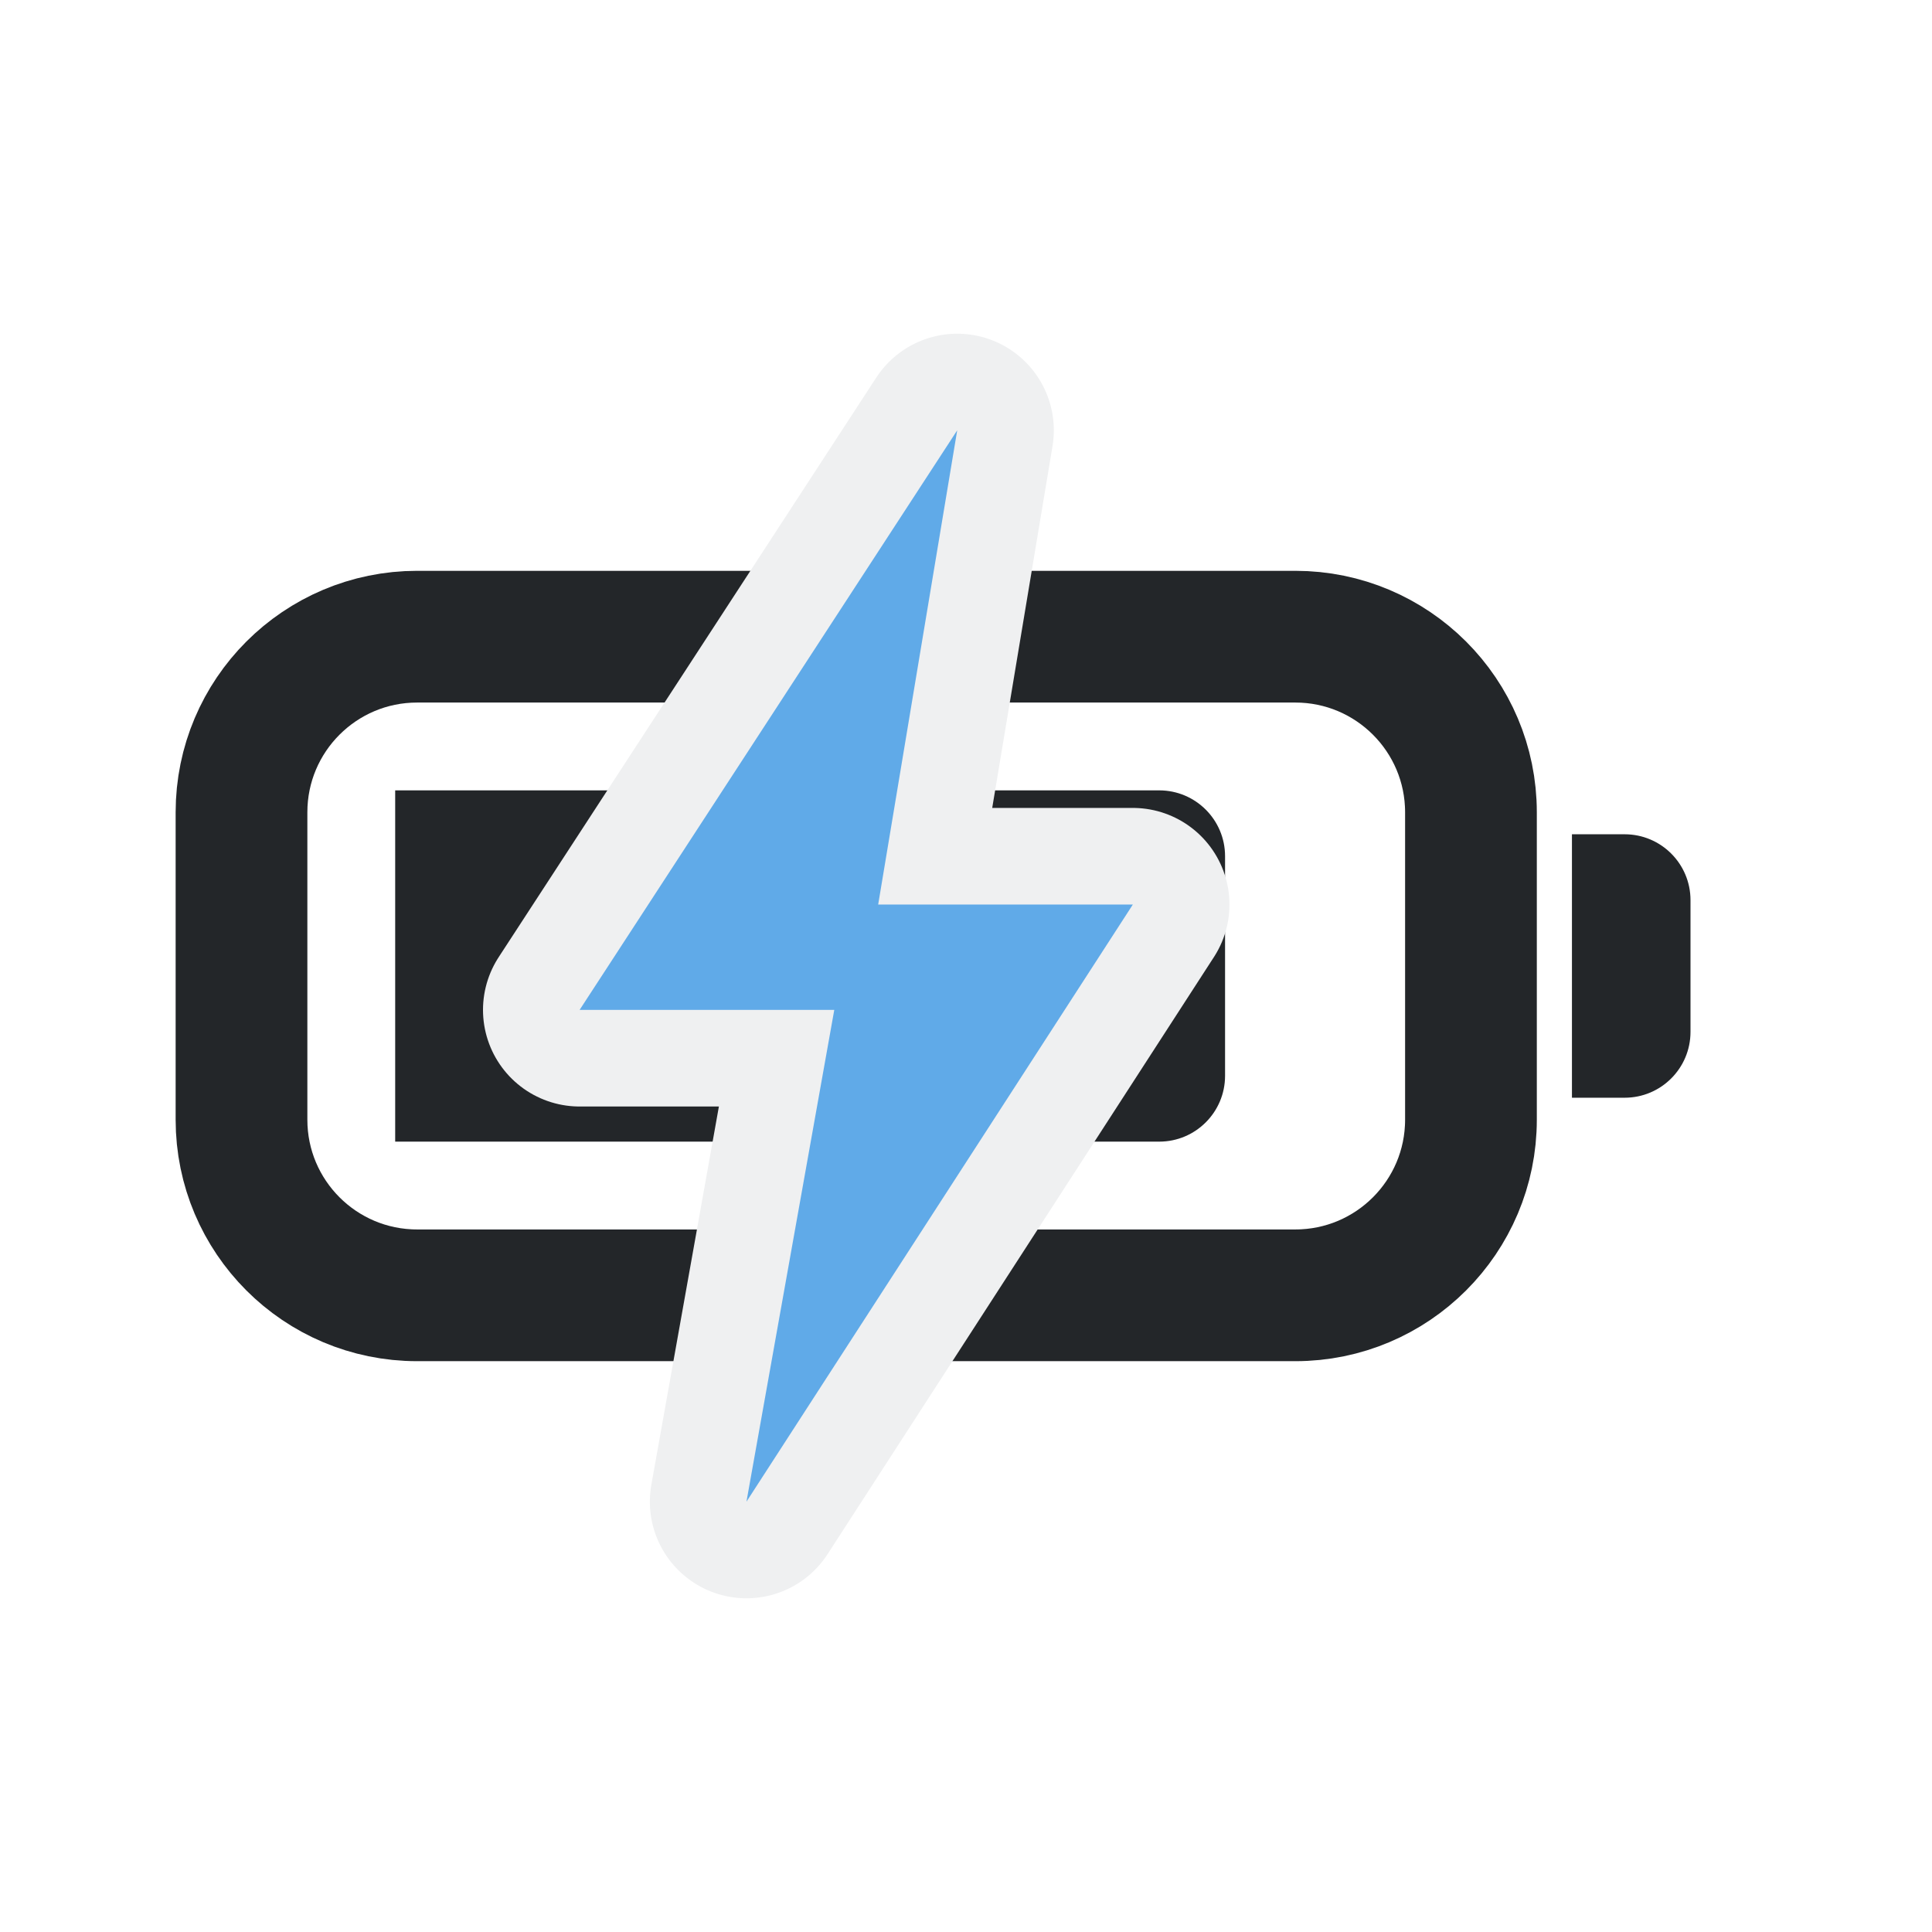
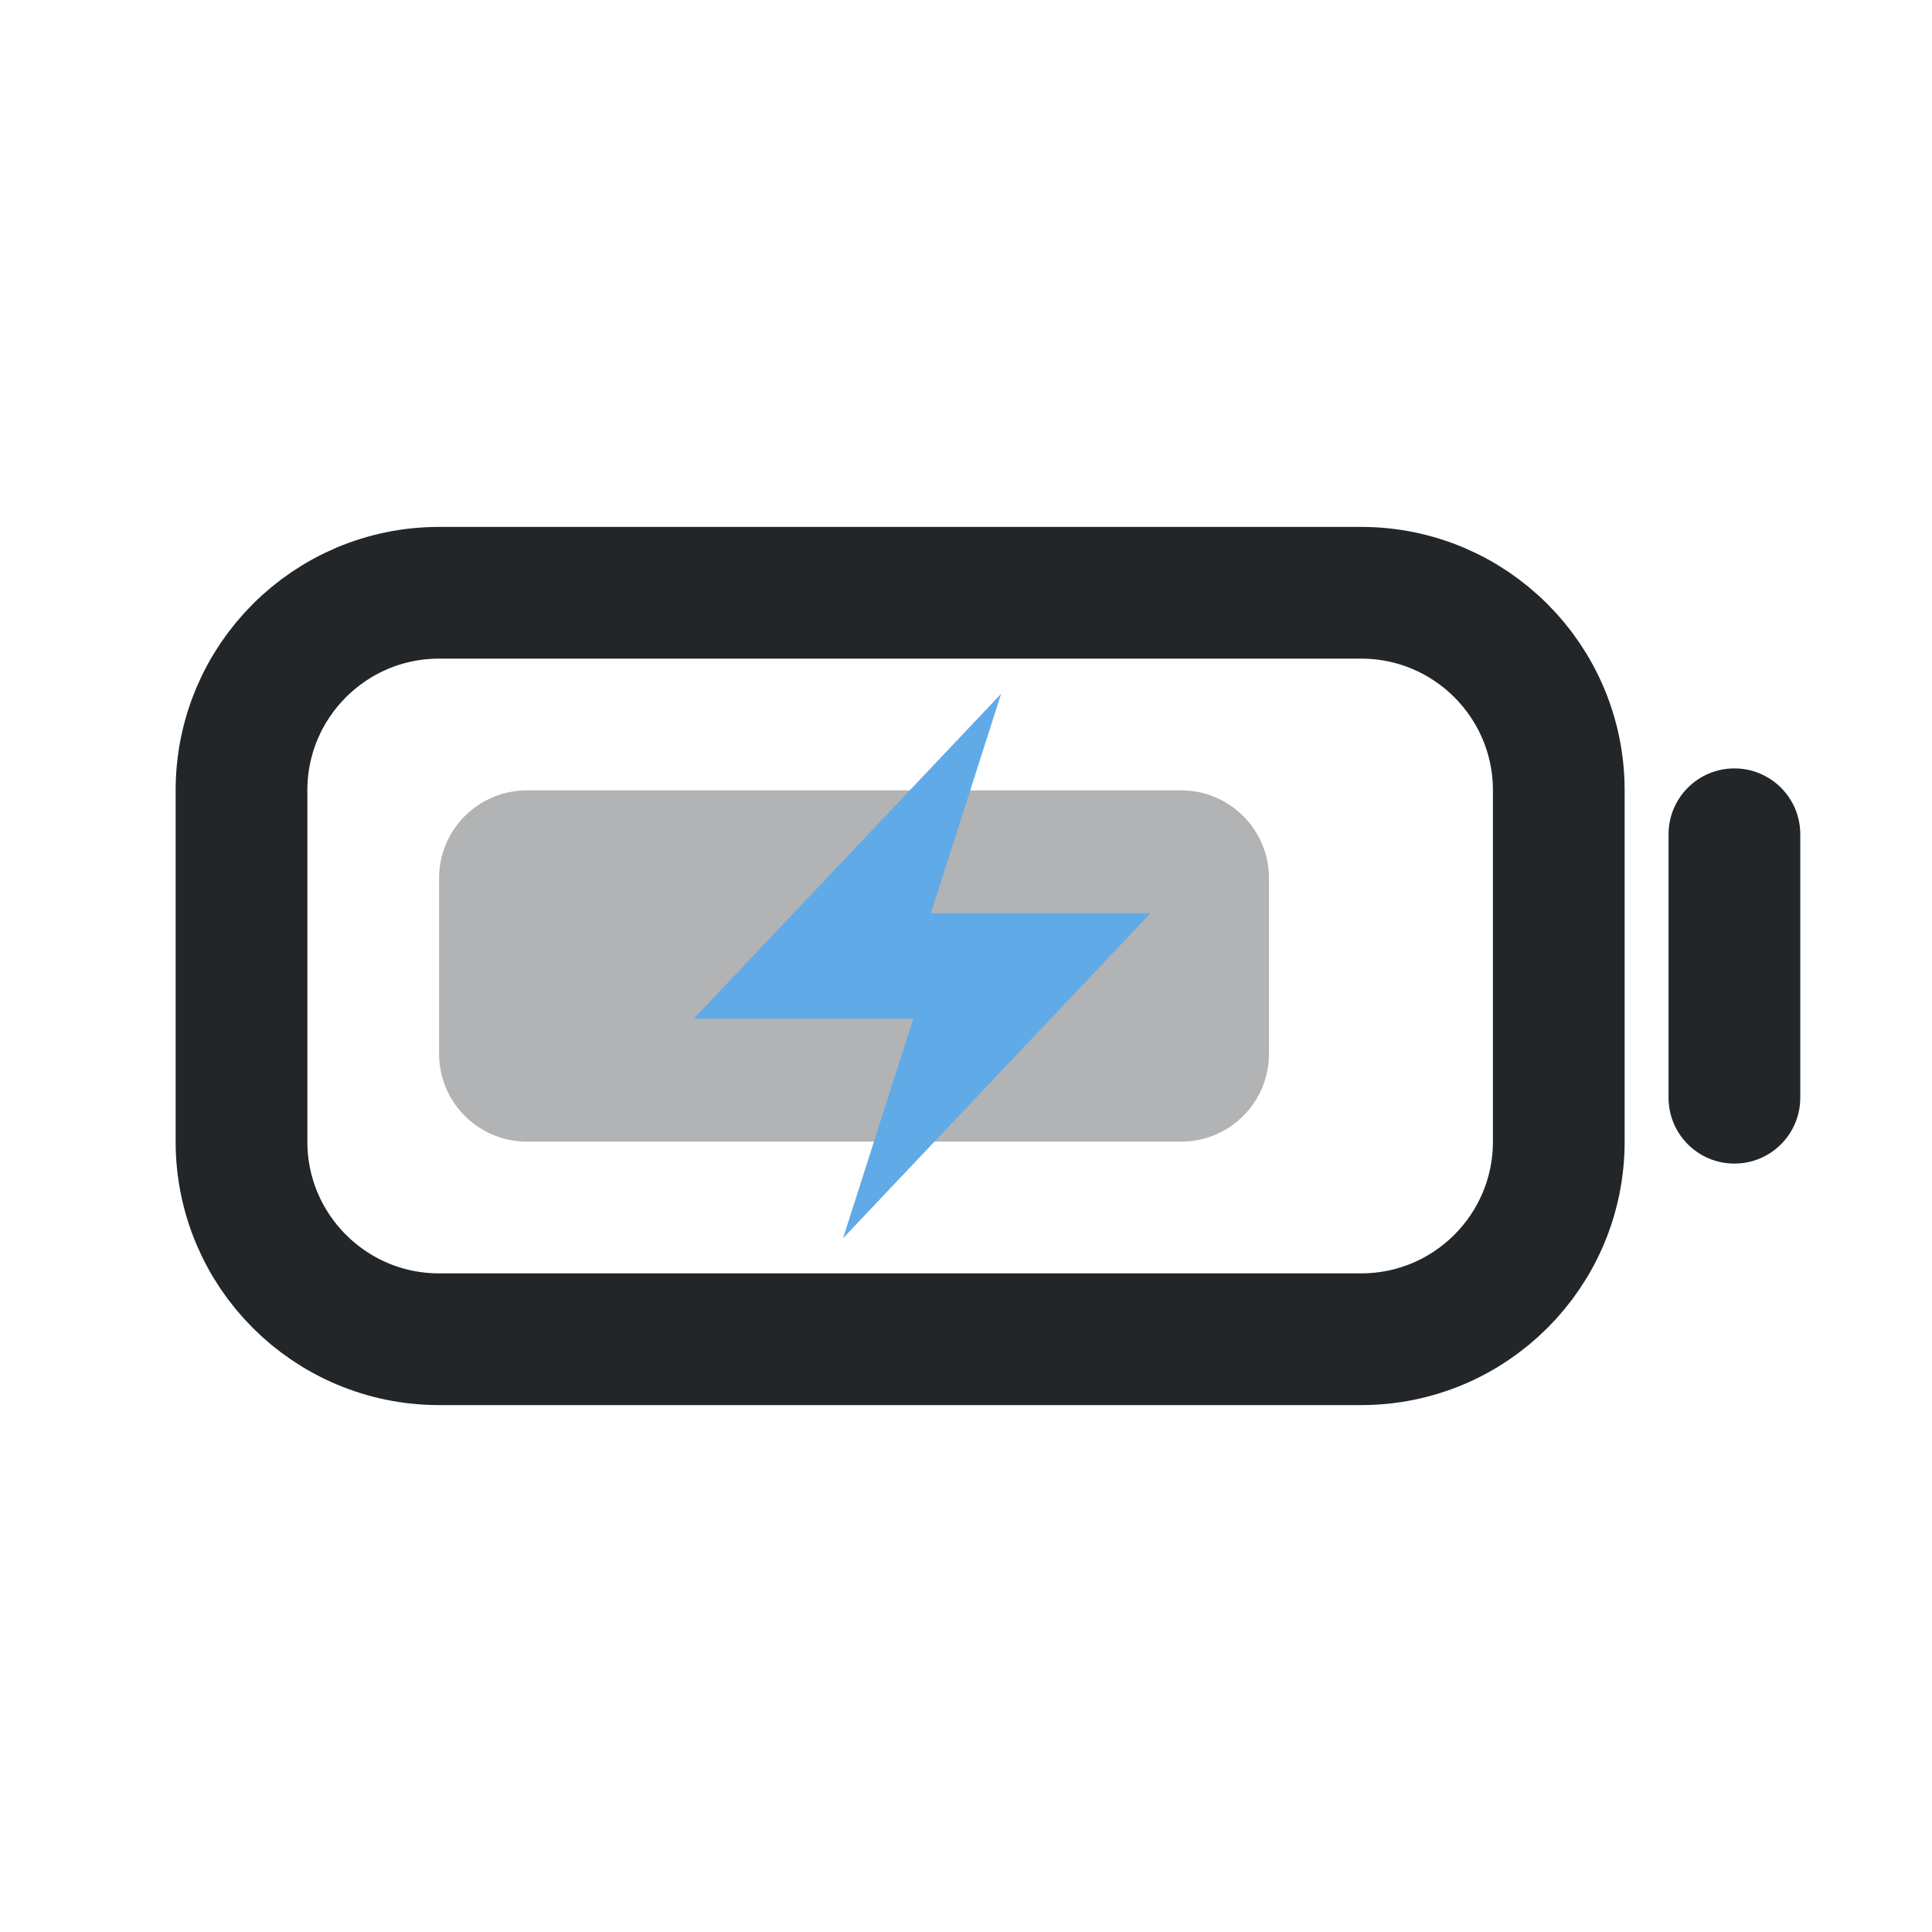
<svg xmlns="http://www.w3.org/2000/svg" width="22" height="22" viewBox="0 0 22 22">
  <style id="current-color-scheme" type="text/css">.ColorScheme-Text { color: #232629; } .ColorScheme-Highlight { color: #60aae8; } .ColorScheme-NegativeText { color: #da4453; } .ColorScheme-NeutralText { color: #f67400; } .ColorScheme-PositiveText { color: #27ae60; } .ColorScheme-Background { color: #eff0f1; }</style>
-   <path class="ColorScheme-Text" d="M4.75 7.25 H14.75 A2 2 0 0 1 16.75 9.25 V12.75 A2 2 0 0 1 14.75 14.75 H4.75 A2 2 0 0 1 2.75 12.75 V9.25 A2 2 0 0 1 4.75 7.25 Z" fill="none" stroke="currentColor" stroke-width="1.5" stroke-linecap="round" stroke-linejoin="round" />
-   <path class="ColorScheme-Text" d="M17.9 9.5 H18.5 A.75 .75 0 0 1 19.25 10.25 V11.75 A.75 .75 0 0 1 18.5 12.5 H17.9 Z" fill="currentColor" />
-   <path class="ColorScheme-Text" d="M4.5 9 H13.2 A.75 .75 0 0 1 13.95 9.75 V12.25 A.75 .75 0 0 1 13.2 13 H4.5 Z" fill="currentColor" />
-   <path class="ColorScheme-Background" d="M10.9 4.9 L6.6 11.5 H9.5 L8.5 17.1 L12.9 10.3 H10 Z" fill="none" stroke="currentColor" stroke-width="2.2" stroke-linecap="round" stroke-linejoin="round" />
-   <path class="ColorScheme-Highlight" d="M10.9 4.9 L6.6 11.5 H9.5 L8.5 17.1 L12.9 10.3 H10 Z" fill="currentColor" />
+   <path class="ColorScheme-Text" d="M5 6.75 H15.5 A2.25 2.25 0 0 1 17.75 9 V13 A2.25 2.25 0 0 1 15.5 15.25 H5 A2.25 2.25 0 0 1 2.75 13 V9 A2.25 2.25 0 0 1 5 6.75 Z" fill="none" stroke="currentColor" stroke-width="1.5" stroke-linecap="round" stroke-linejoin="round" />
+   <path class="ColorScheme-Text" d="M19 9.5 A.75 .75 0 0 1 20.5 9.5 V12.5 A.75 .75 0 0 1 19 12.5 Z" fill="currentColor" />
+   <path class="ColorScheme-Text" d="M6 9 H13.45 A1 1 0 0 1 14.45 10 V12 A1 1 0 0 1 13.45 13 H6 A1 1 0 0 1 5 12 V10 A1 1 0 0 1 6 9 Z" fill="currentColor" fill-opacity="0.35" />
+   <path class="ColorScheme-Highlight" d="M11.4 7.9 L7.9 11.6 H10.4 L9.6 14.1 L13.1 10.4 H10.6 Z" fill="currentColor" />
</svg>
